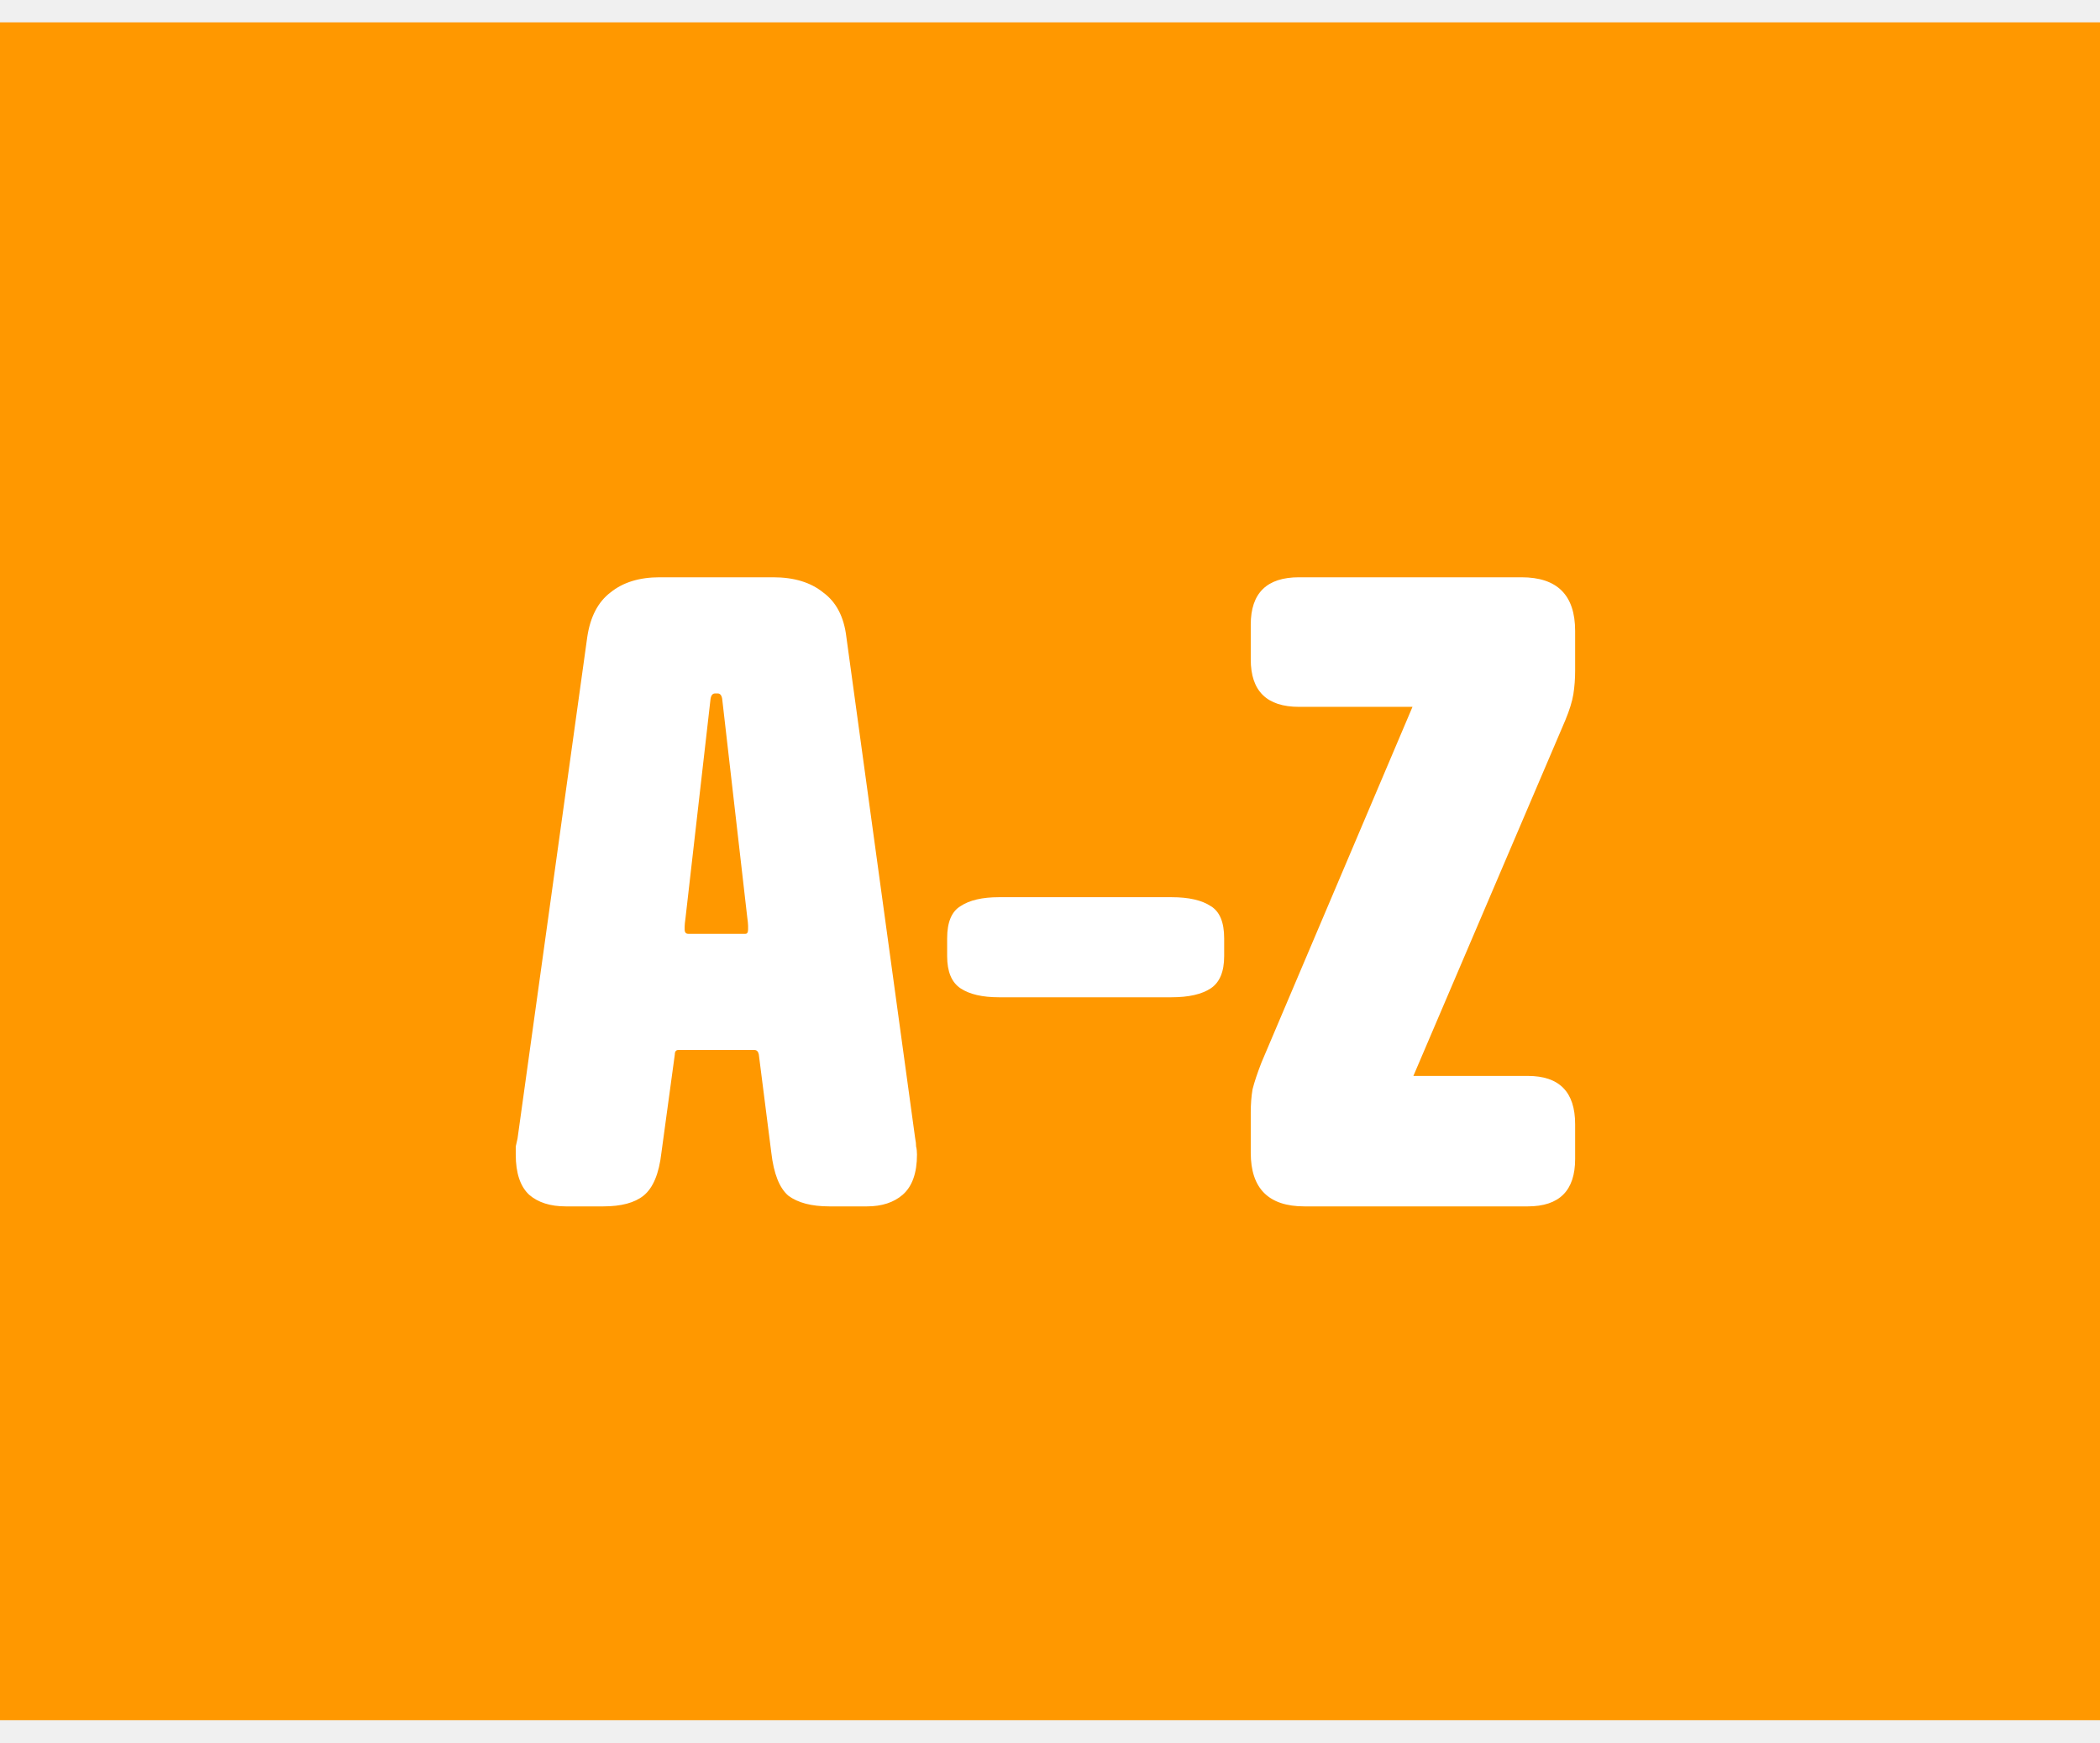
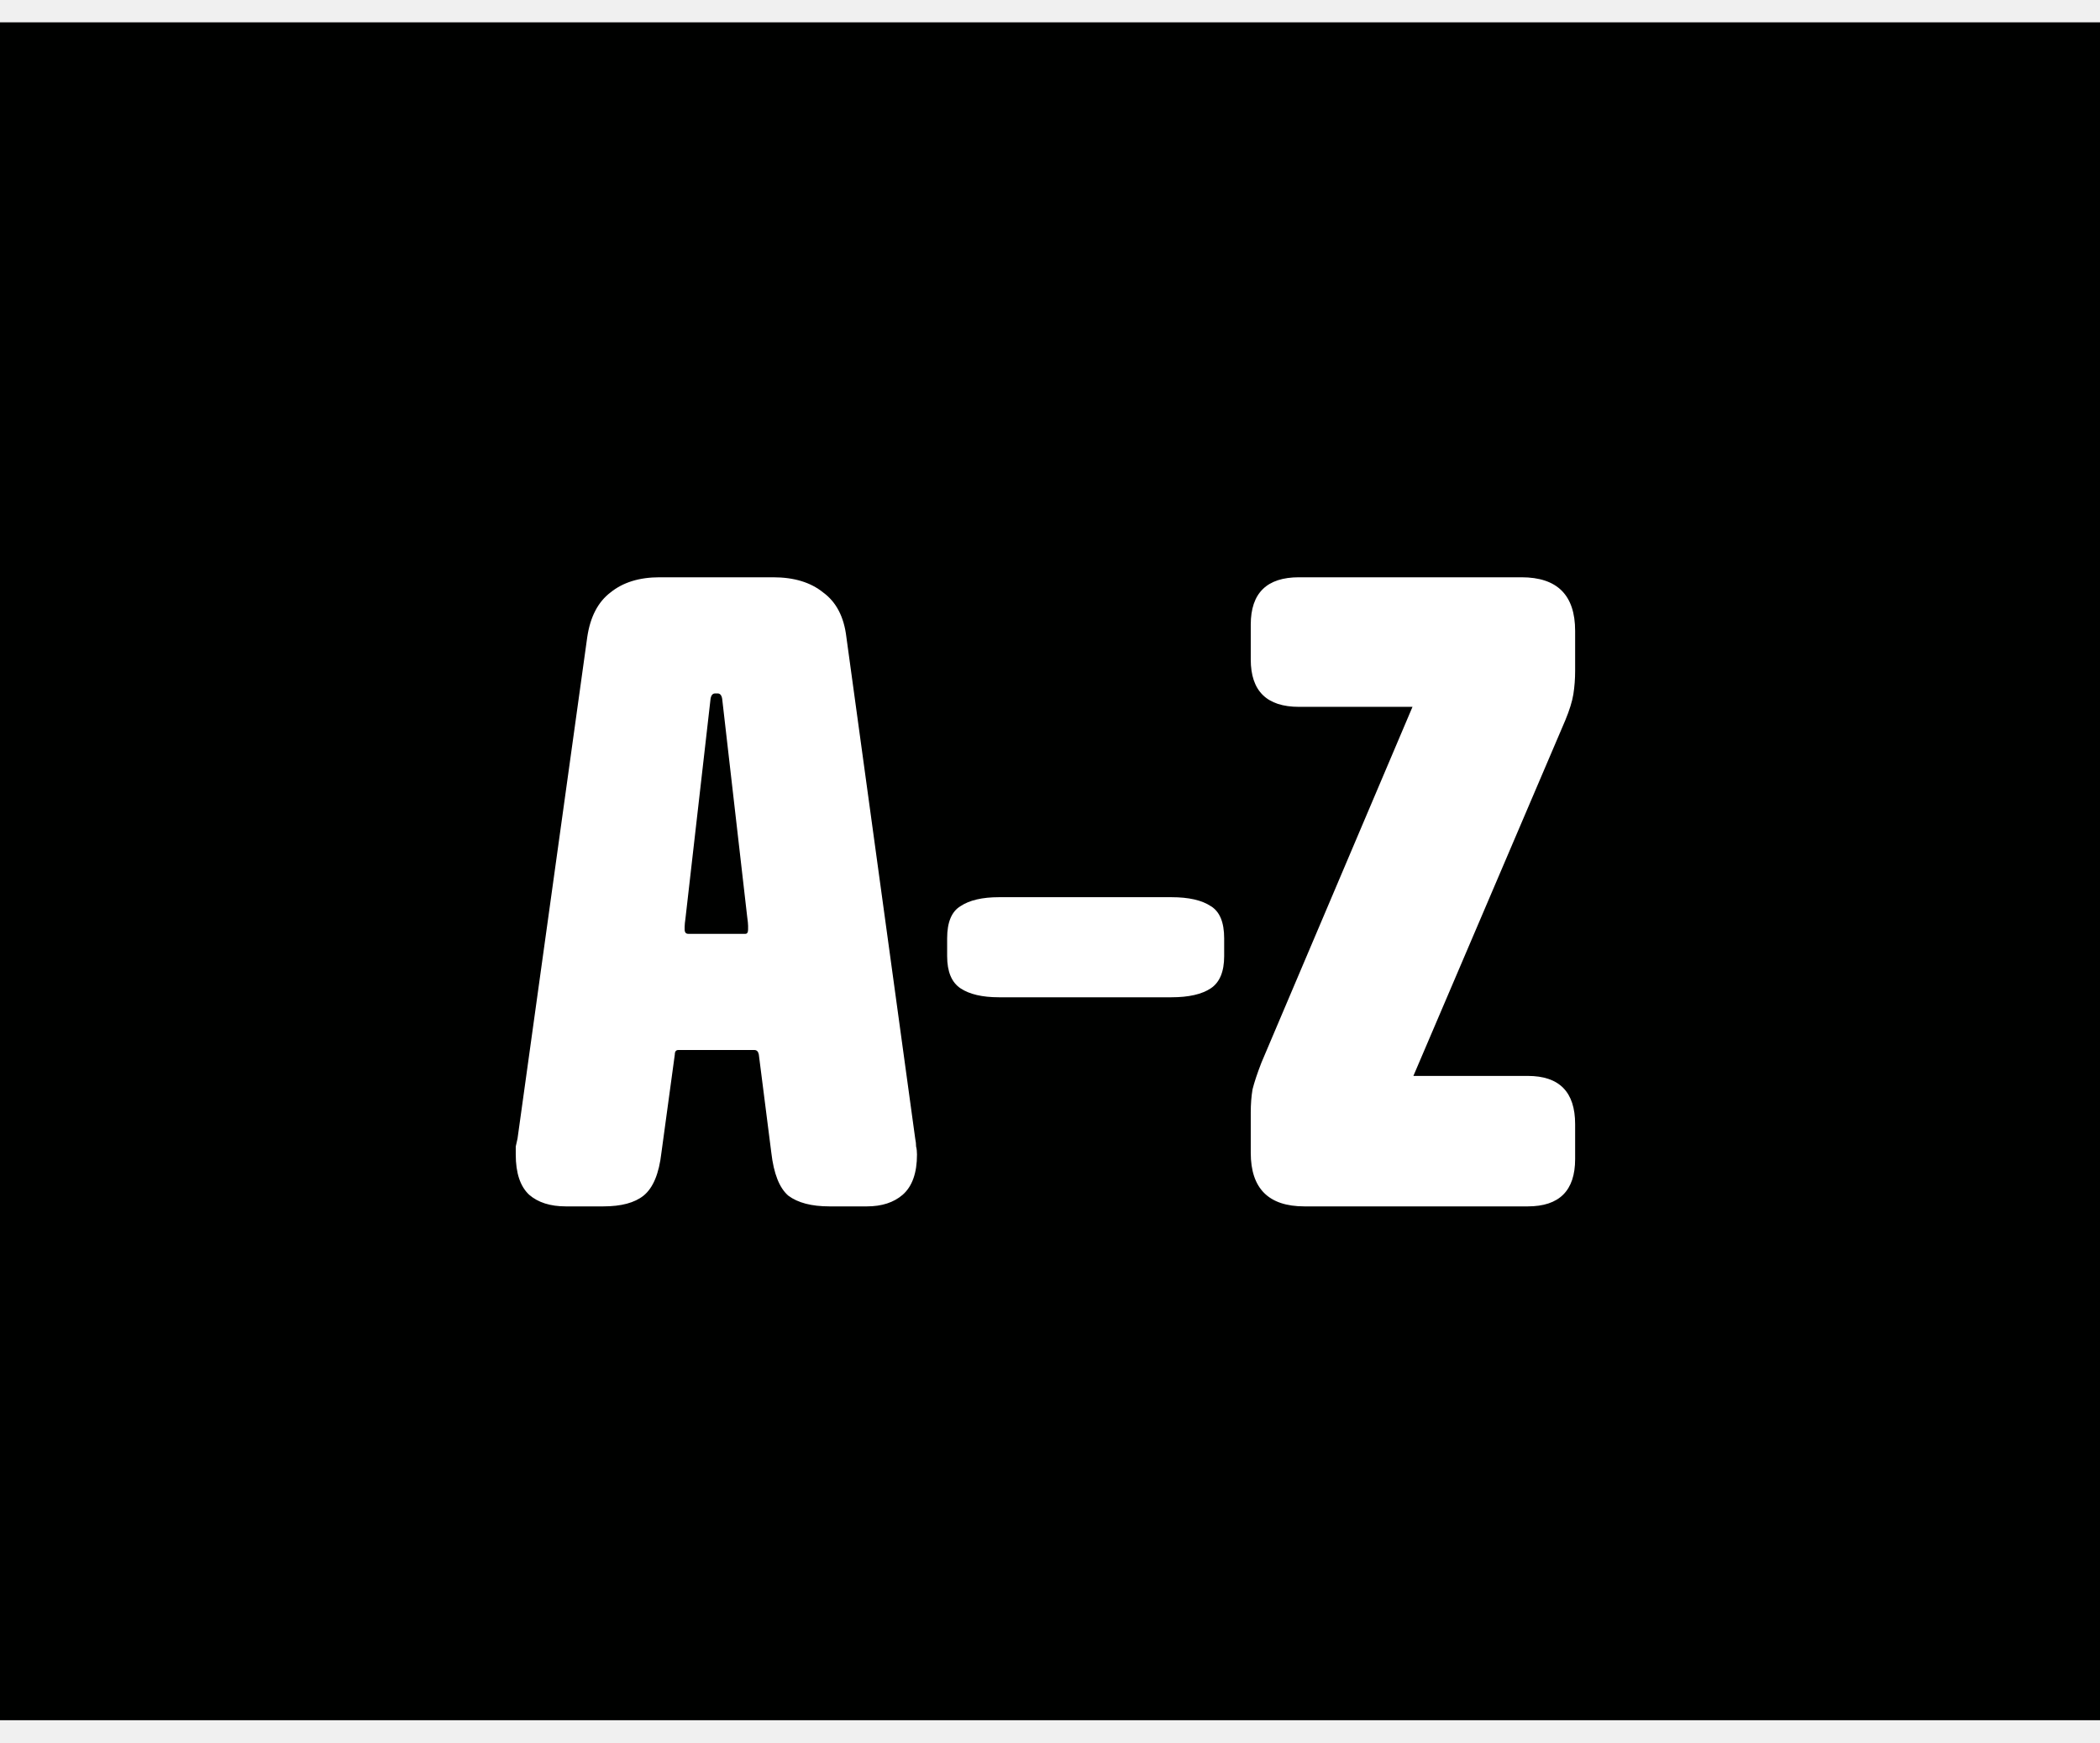
<svg xmlns="http://www.w3.org/2000/svg" width="47" height="39" viewBox="0 0 47 39" fill="none">
-   <path d="M0.5 1H46.5V38H0.5V1Z" fill="#FF9800" />
-   <path d="M0.5 1H46.5V38H0.5V1Z" stroke="#FF9800" />
+   <path d="M0.5 1H46.5V38H0.5V1Z" fill="#000100" />
+   <path d="M0.5 1H46.5V38H0.5V1Z" stroke="#000100" />
  <path d="M13.503 27H12.663C12.316 27 12.043 26.913 11.843 26.74C11.643 26.553 11.543 26.253 11.543 25.84C11.543 25.773 11.543 25.713 11.543 25.66C11.556 25.593 11.57 25.533 11.583 25.48L13.143 14.26C13.21 13.807 13.383 13.473 13.663 13.26C13.943 13.033 14.31 12.92 14.763 12.92H17.303C17.77 12.92 18.143 13.033 18.423 13.26C18.716 13.473 18.89 13.807 18.943 14.26L20.483 25.48C20.497 25.547 20.503 25.607 20.503 25.66C20.517 25.713 20.523 25.773 20.523 25.84C20.523 26.253 20.416 26.553 20.203 26.74C20.003 26.913 19.736 27 19.403 27H18.563C18.163 27 17.857 26.92 17.643 26.76C17.443 26.587 17.317 26.267 17.263 25.8L16.983 23.6C16.97 23.533 16.936 23.5 16.883 23.5H15.183C15.13 23.5 15.103 23.533 15.103 23.6L14.803 25.8C14.75 26.267 14.617 26.587 14.403 26.76C14.203 26.92 13.903 27 13.503 27ZM15.403 20.9H16.683C16.723 20.9 16.743 20.867 16.743 20.8C16.743 20.787 16.743 20.76 16.743 20.72C16.743 20.68 16.736 20.613 16.723 20.52L16.163 15.64C16.15 15.56 16.116 15.52 16.063 15.52H16.003C15.95 15.52 15.916 15.56 15.903 15.64L15.343 20.54C15.33 20.633 15.323 20.7 15.323 20.74C15.323 20.767 15.323 20.787 15.323 20.8C15.323 20.867 15.35 20.9 15.403 20.9ZM26.218 22.32H22.358C21.985 22.32 21.698 22.253 21.498 22.12C21.298 21.987 21.198 21.747 21.198 21.4V21C21.198 20.64 21.298 20.4 21.498 20.28C21.698 20.147 21.985 20.08 22.358 20.08H26.218C26.605 20.08 26.898 20.147 27.098 20.28C27.298 20.4 27.398 20.64 27.398 21V21.4C27.398 21.747 27.298 21.987 27.098 22.12C26.898 22.253 26.605 22.32 26.218 22.32ZM34.193 27H29.193C28.393 27 27.993 26.6 27.993 25.8V24.9C27.993 24.713 28.006 24.54 28.033 24.38C28.073 24.22 28.14 24.02 28.233 23.78L31.613 15.82H29.073C28.353 15.82 27.993 15.467 27.993 14.76V13.98C27.993 13.273 28.353 12.92 29.073 12.92H34.053C34.853 12.92 35.253 13.32 35.253 14.12V15.02C35.253 15.193 35.24 15.367 35.213 15.54C35.187 15.7 35.127 15.893 35.033 16.12L31.633 24.08H34.193C34.9 24.08 35.253 24.44 35.253 25.16V25.94C35.253 26.647 34.9 27 34.193 27Z" fill="white" />
</svg>
